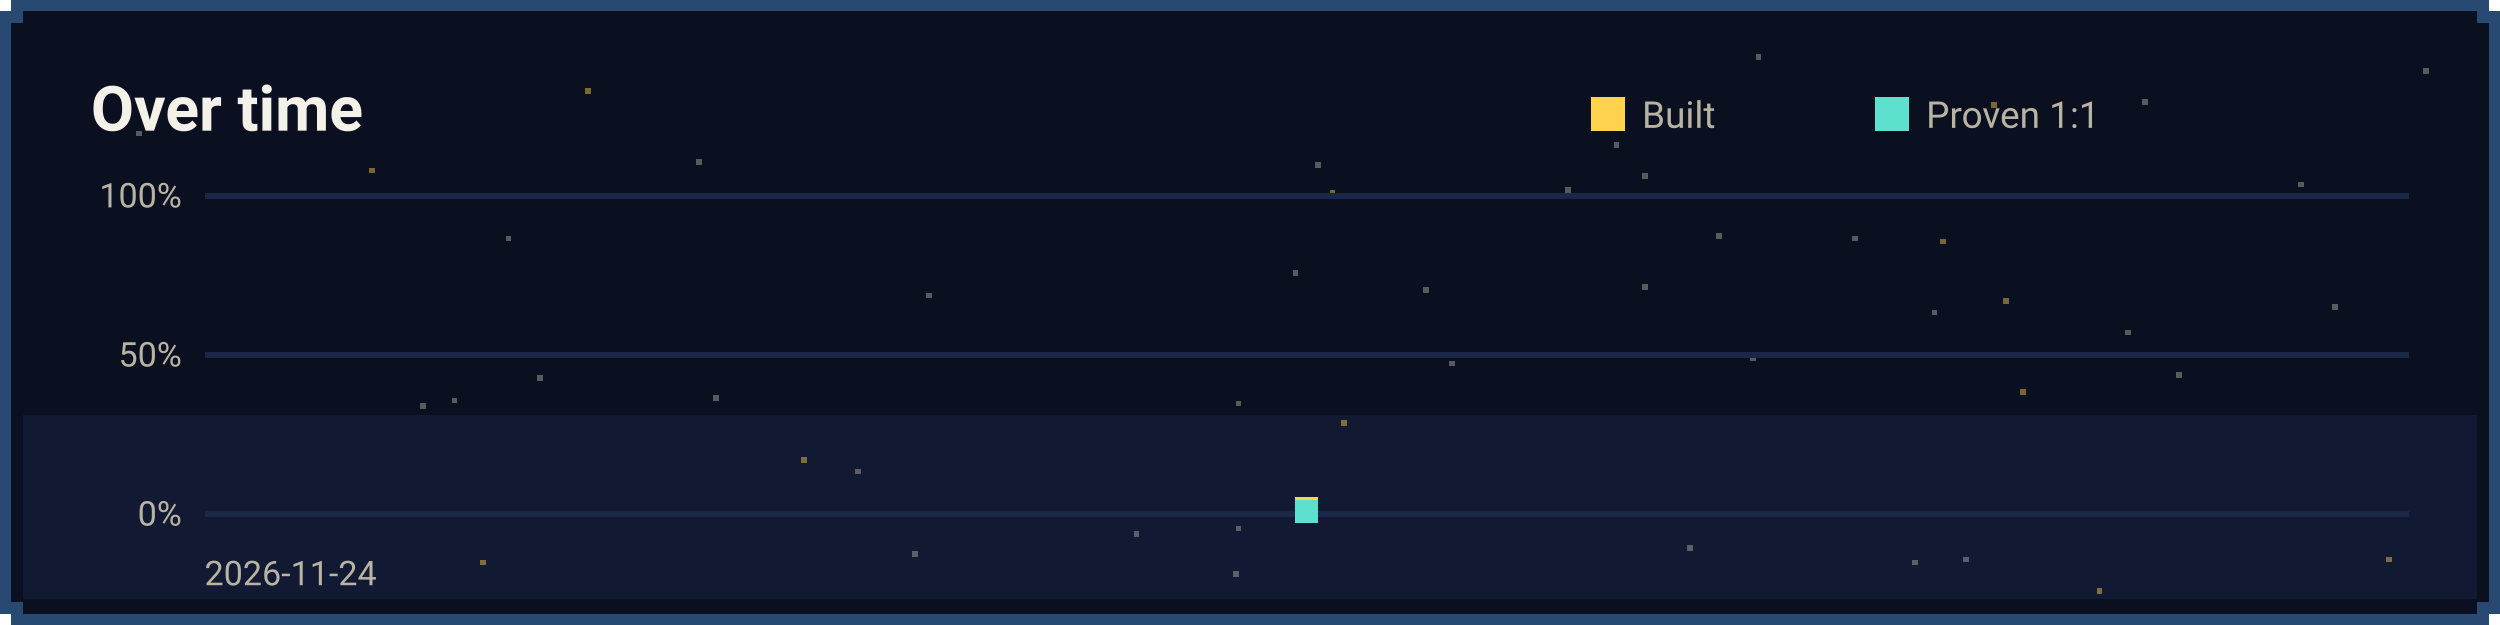
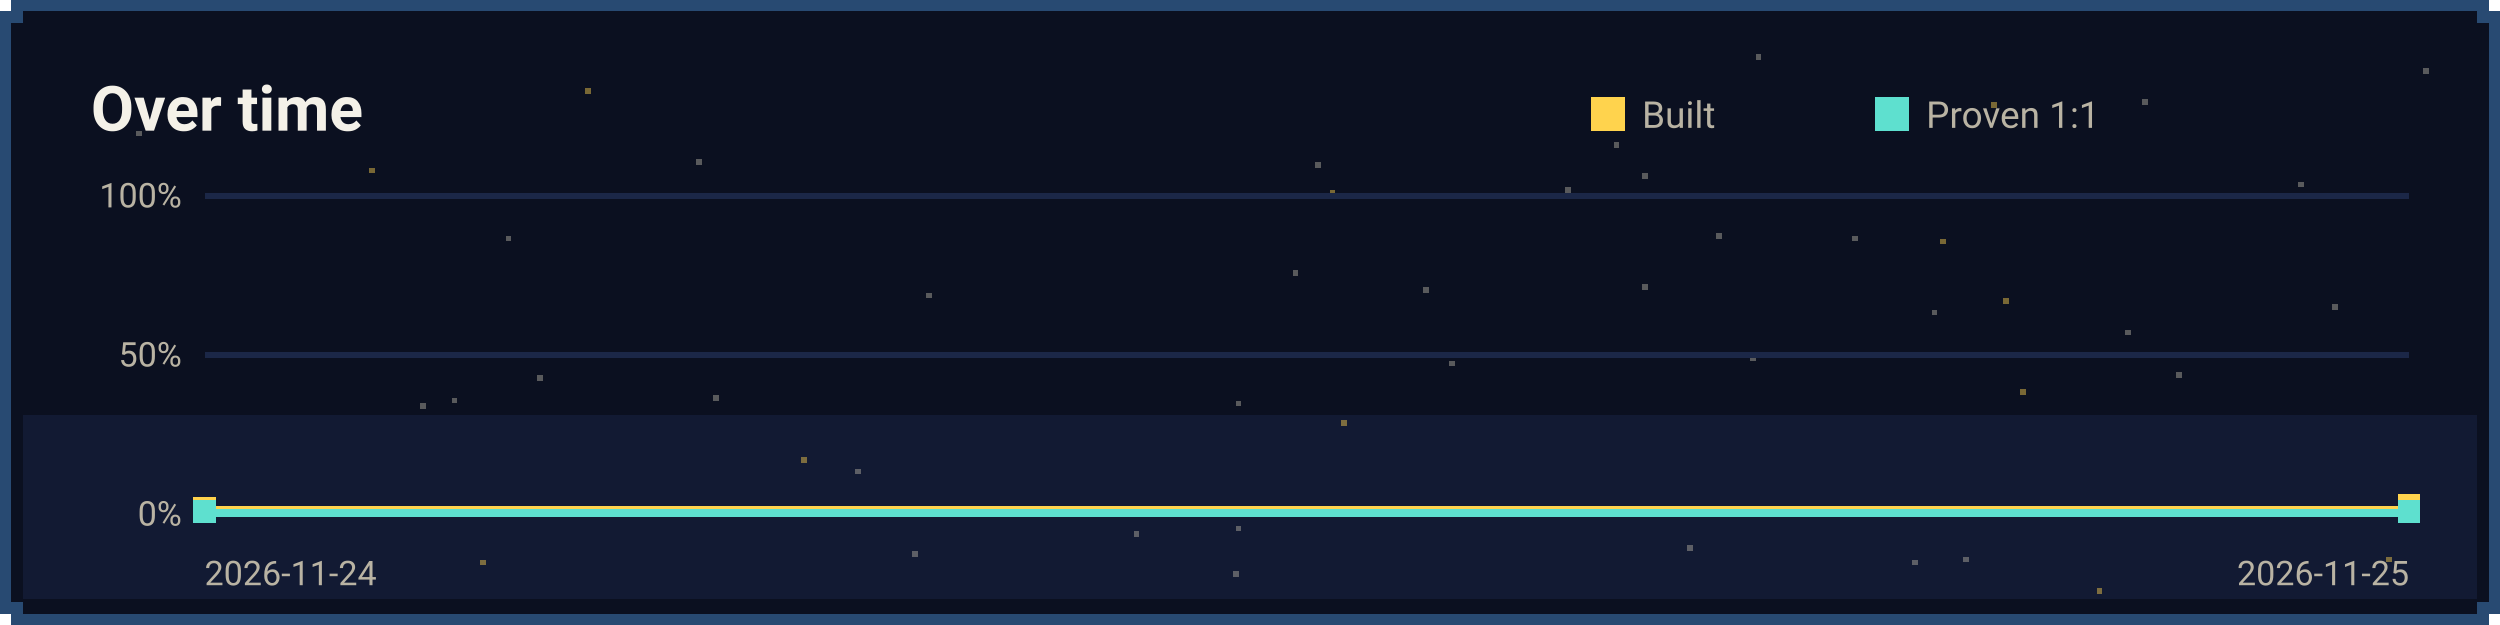
<svg xmlns="http://www.w3.org/2000/svg" width="880" height="220" viewBox="0 0 880 220" shape-rendering="crispEdges">
  <rect x="4" y="0" width="872" height="220" fill="#284A72" />
  <rect x="0" y="4" width="880" height="212" fill="#284A72" />
  <rect x="8" y="4" width="864" height="212" fill="#0B1020" />
  <rect x="4" y="8" width="872" height="204" fill="#0B1020" />
  <rect x="8" y="146" width="864" height="65" fill="#121A33" />
  <rect x="178" y="83" width="2" height="2" fill="#B9B3A3" opacity="0.45" />
  <rect x="594" y="192" width="2" height="2" fill="#B9B3A3" opacity="0.45" />
  <rect x="472" y="148" width="2" height="2" fill="#FFD34D" opacity="0.45" />
  <rect x="435" y="185" width="2" height="2" fill="#B9B3A3" opacity="0.45" />
  <rect x="711" y="137" width="2" height="2" fill="#FFD34D" opacity="0.45" />
  <rect x="206" y="31" width="2" height="2" fill="#FFD34D" opacity="0.45" />
  <rect x="148" y="142" width="2" height="2" fill="#B9B3A3" opacity="0.45" />
  <rect x="809" y="64" width="2" height="2" fill="#B9B3A3" opacity="0.45" />
  <rect x="754" y="35" width="2" height="2" fill="#B9B3A3" opacity="0.45" />
  <rect x="455" y="95" width="2" height="2" fill="#B9B3A3" opacity="0.45" />
  <rect x="501" y="101" width="2" height="2" fill="#B9B3A3" opacity="0.45" />
  <rect x="701" y="36" width="2" height="2" fill="#FFD34D" opacity="0.45" />
  <rect x="738" y="207" width="2" height="2" fill="#FFD34D" opacity="0.45" />
  <rect x="189" y="132" width="2" height="2" fill="#B9B3A3" opacity="0.45" />
  <rect x="435" y="141" width="2" height="2" fill="#B9B3A3" opacity="0.45" />
  <rect x="301" y="165" width="2" height="2" fill="#B9B3A3" opacity="0.45" />
  <rect x="326" y="103" width="2" height="2" fill="#B9B3A3" opacity="0.45" />
  <rect x="616" y="125" width="2" height="2" fill="#B9B3A3" opacity="0.45" />
  <rect x="551" y="66" width="2" height="2" fill="#B9B3A3" opacity="0.45" />
  <rect x="578" y="100" width="2" height="2" fill="#B9B3A3" opacity="0.45" />
  <rect x="680" y="109" width="2" height="2" fill="#B9B3A3" opacity="0.45" />
  <rect x="840" y="196" width="2" height="2" fill="#FFD34D" opacity="0.45" />
  <rect x="159" y="140" width="2" height="2" fill="#B9B3A3" opacity="0.45" />
  <rect x="821" y="107" width="2" height="2" fill="#B9B3A3" opacity="0.45" />
  <rect x="399" y="187" width="2" height="2" fill="#B9B3A3" opacity="0.45" />
  <rect x="853" y="24" width="2" height="2" fill="#B9B3A3" opacity="0.45" />
  <rect x="468" y="67" width="2" height="2" fill="#FFD34D" opacity="0.45" />
  <rect x="652" y="83" width="2" height="2" fill="#B9B3A3" opacity="0.45" />
  <rect x="618" y="19" width="2" height="2" fill="#B9B3A3" opacity="0.45" />
  <rect x="463" y="57" width="2" height="2" fill="#B9B3A3" opacity="0.45" />
  <rect x="766" y="131" width="2" height="2" fill="#B9B3A3" opacity="0.45" />
  <rect x="673" y="197" width="2" height="2" fill="#B9B3A3" opacity="0.45" />
  <rect x="683" y="84" width="2" height="2" fill="#FFD34D" opacity="0.45" />
  <rect x="510" y="127" width="2" height="2" fill="#B9B3A3" opacity="0.45" />
  <rect x="245" y="56" width="2" height="2" fill="#B9B3A3" opacity="0.45" />
  <rect x="130" y="59" width="2" height="2" fill="#FFD34D" opacity="0.45" />
  <rect x="169" y="197" width="2" height="2" fill="#FFD34D" opacity="0.45" />
  <rect x="434" y="201" width="2" height="2" fill="#B9B3A3" opacity="0.45" />
  <rect x="321" y="194" width="2" height="2" fill="#B9B3A3" opacity="0.45" />
  <rect x="568" y="50" width="2" height="2" fill="#B9B3A3" opacity="0.45" />
  <rect x="691" y="196" width="2" height="2" fill="#B9B3A3" opacity="0.45" />
  <rect x="282" y="161" width="2" height="2" fill="#FFD34D" opacity="0.45" />
  <rect x="578" y="61" width="2" height="2" fill="#B9B3A3" opacity="0.45" />
  <rect x="604" y="82" width="2" height="2" fill="#B9B3A3" opacity="0.45" />
  <rect x="251" y="139" width="2" height="2" fill="#B9B3A3" opacity="0.45" />
  <rect x="48" y="46" width="2" height="2" fill="#B9B3A3" opacity="0.45" />
  <rect x="705" y="105" width="2" height="2" fill="#FFD34D" opacity="0.45" />
  <rect x="748" y="116" width="2" height="2" fill="#B9B3A3" opacity="0.45" />
  <text x="32" y="46" font-family="'Pixelify Sans', ui-sans-serif, system-ui, -apple-system, 'Segoe UI', Roboto, sans-serif" font-size="22" font-weight="700" fill="#F4F1E8" text-anchor="start">Over time</text>
  <rect x="72" y="180" width="776" height="2" fill="#1B2747" />
  <text x="64" y="185" font-family="'Pixelify Sans', ui-sans-serif, system-ui, -apple-system, 'Segoe UI', Roboto, sans-serif" font-size="12" font-weight="400" fill="#B9B3A3" text-anchor="end">0%</text>
  <rect x="72" y="124" width="776" height="2" fill="#1B2747" />
  <text x="64" y="129" font-family="'Pixelify Sans', ui-sans-serif, system-ui, -apple-system, 'Segoe UI', Roboto, sans-serif" font-size="12" font-weight="400" fill="#B9B3A3" text-anchor="end">50%</text>
  <rect x="72" y="68" width="776" height="2" fill="#1B2747" />
  <text x="64" y="73" font-family="'Pixelify Sans', ui-sans-serif, system-ui, -apple-system, 'Segoe UI', Roboto, sans-serif" font-size="12" font-weight="400" fill="#B9B3A3" text-anchor="end">100%</text>
-   <rect x="456" y="175" width="8" height="8" fill="#FFD34D" />
-   <rect x="456" y="176" width="8" height="8" fill="#5EE0CF" />
+   <rect x="68" y="175" width="8" height="8" fill="#FFD34D" />
+   <rect x="72" y="178" width="776" height="3" fill="#FFD34D" />
+   <rect x="847" y="177" width="3" height="4" fill="#FFD34D" />
+   <rect x="844" y="174" width="8" height="8" fill="#FFD34D" />
+   <rect x="68" y="176" width="8" height="8" fill="#5EE0CF" />
+   <rect x="72" y="179" width="776" height="3" fill="#5EE0CF" />
+   <rect x="847" y="179" width="3" height="3" fill="#5EE0CF" />
+   <rect x="844" y="176" width="8" height="8" fill="#5EE0CF" />
  <text x="72" y="206" font-family="'Pixelify Sans', ui-sans-serif, system-ui, -apple-system, 'Segoe UI', Roboto, sans-serif" font-size="12" font-weight="400" fill="#B9B3A3" text-anchor="start">2026-11-24</text>
+   <text x="848" y="206" font-family="'Pixelify Sans', ui-sans-serif, system-ui, -apple-system, 'Segoe UI', Roboto, sans-serif" font-size="12" font-weight="400" fill="#B9B3A3" text-anchor="end">2026-11-25</text>
  <rect x="560" y="34" width="12" height="12" fill="#FFD34D" />
  <text x="578" y="45" font-family="'Pixelify Sans', ui-sans-serif, system-ui, -apple-system, 'Segoe UI', Roboto, sans-serif" font-size="13" font-weight="400" fill="#B9B3A3" text-anchor="start">Built</text>
  <rect x="660" y="34" width="12" height="12" fill="#5EE0CF" />
  <text x="678" y="45" font-family="'Pixelify Sans', ui-sans-serif, system-ui, -apple-system, 'Segoe UI', Roboto, sans-serif" font-size="13" font-weight="400" fill="#B9B3A3" text-anchor="start">Proven 1:1</text>
</svg>
